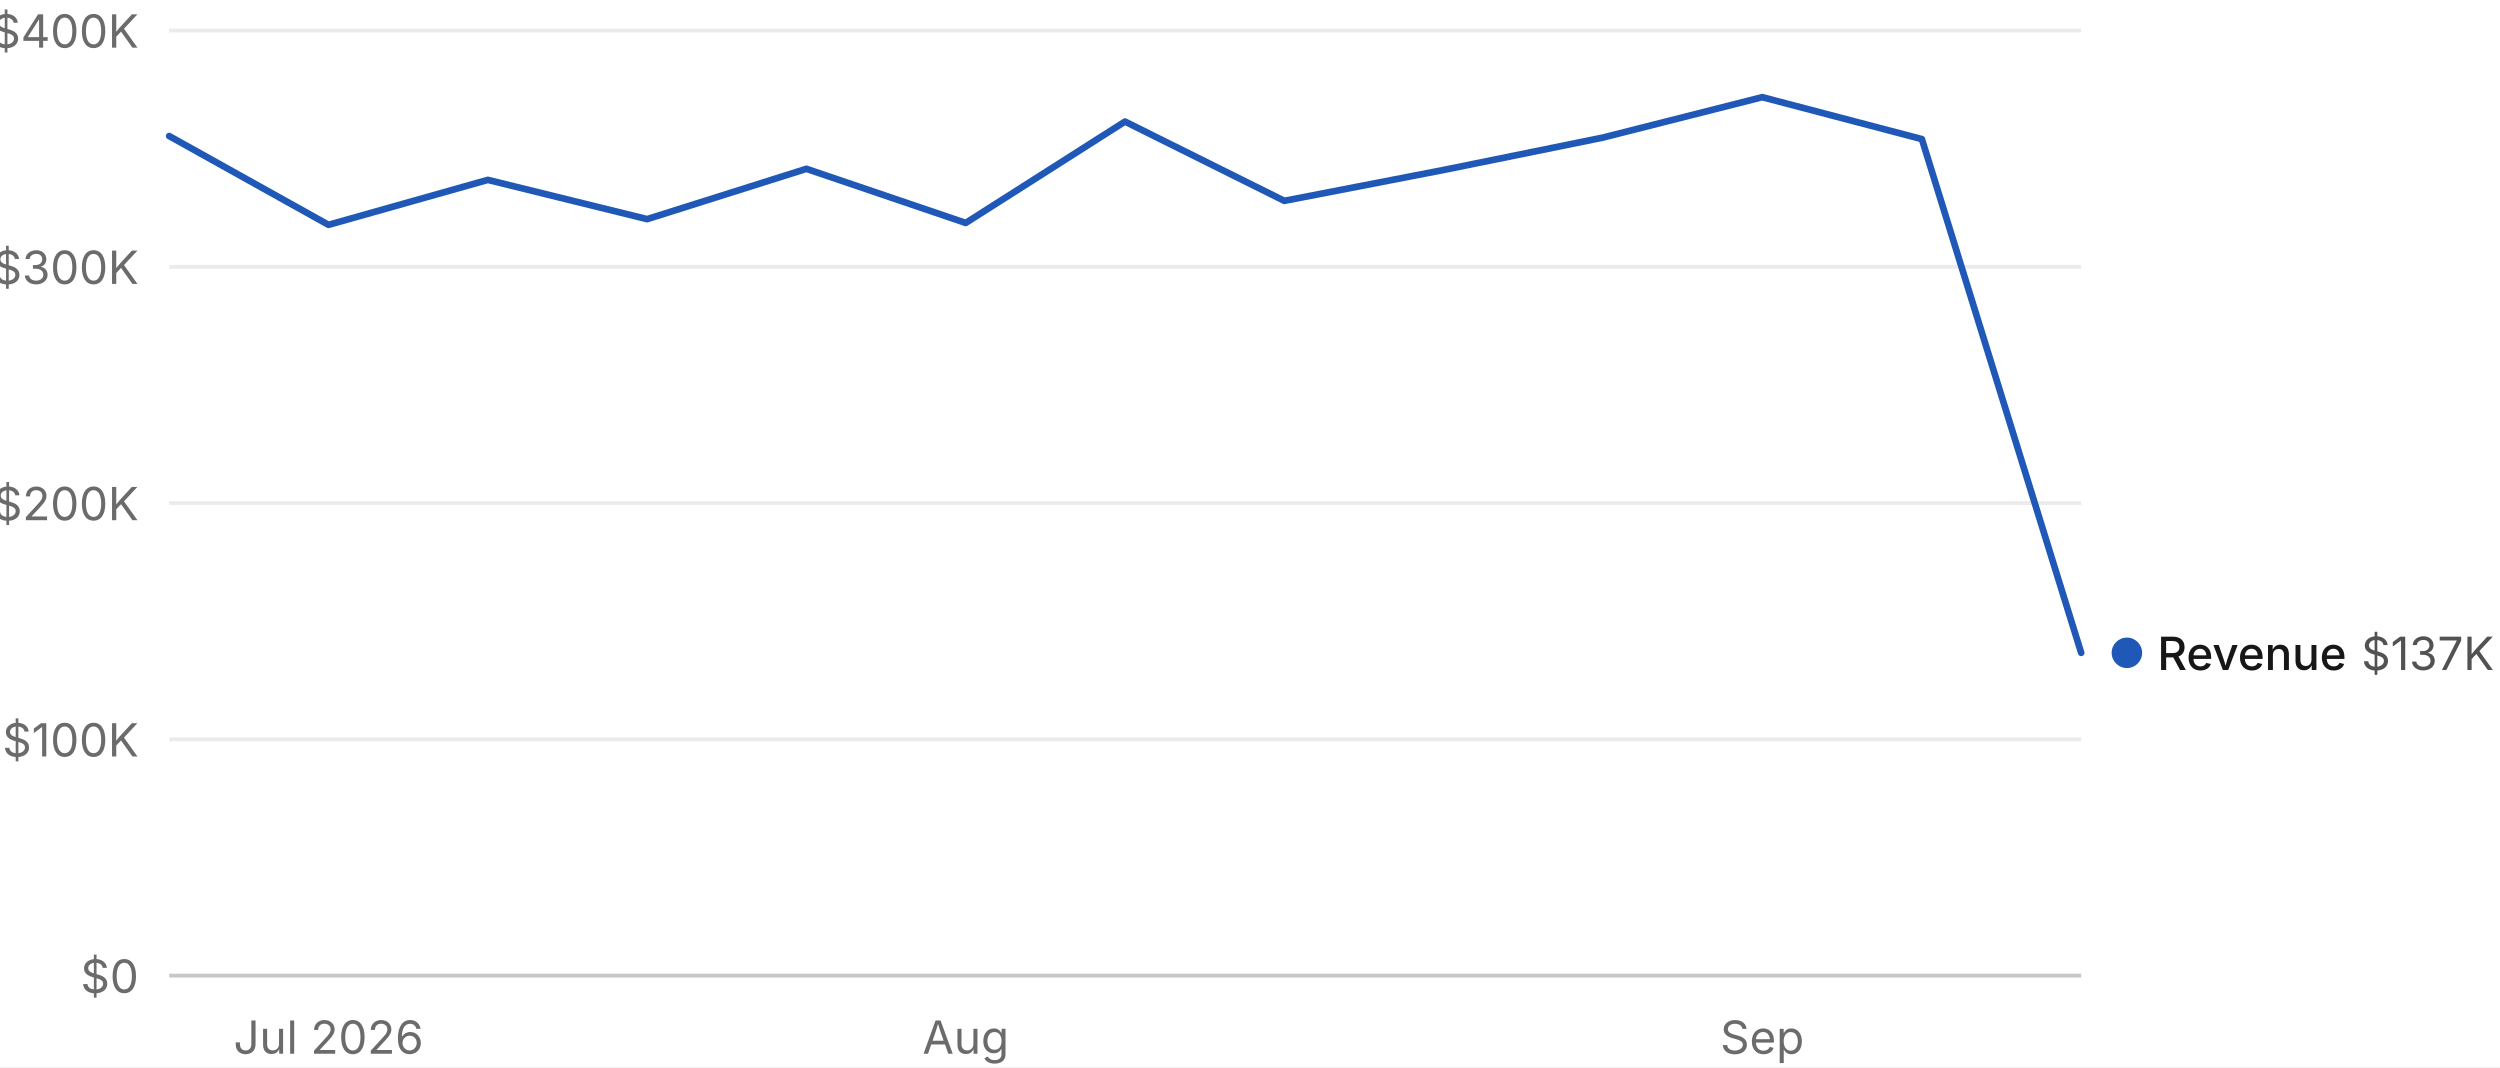
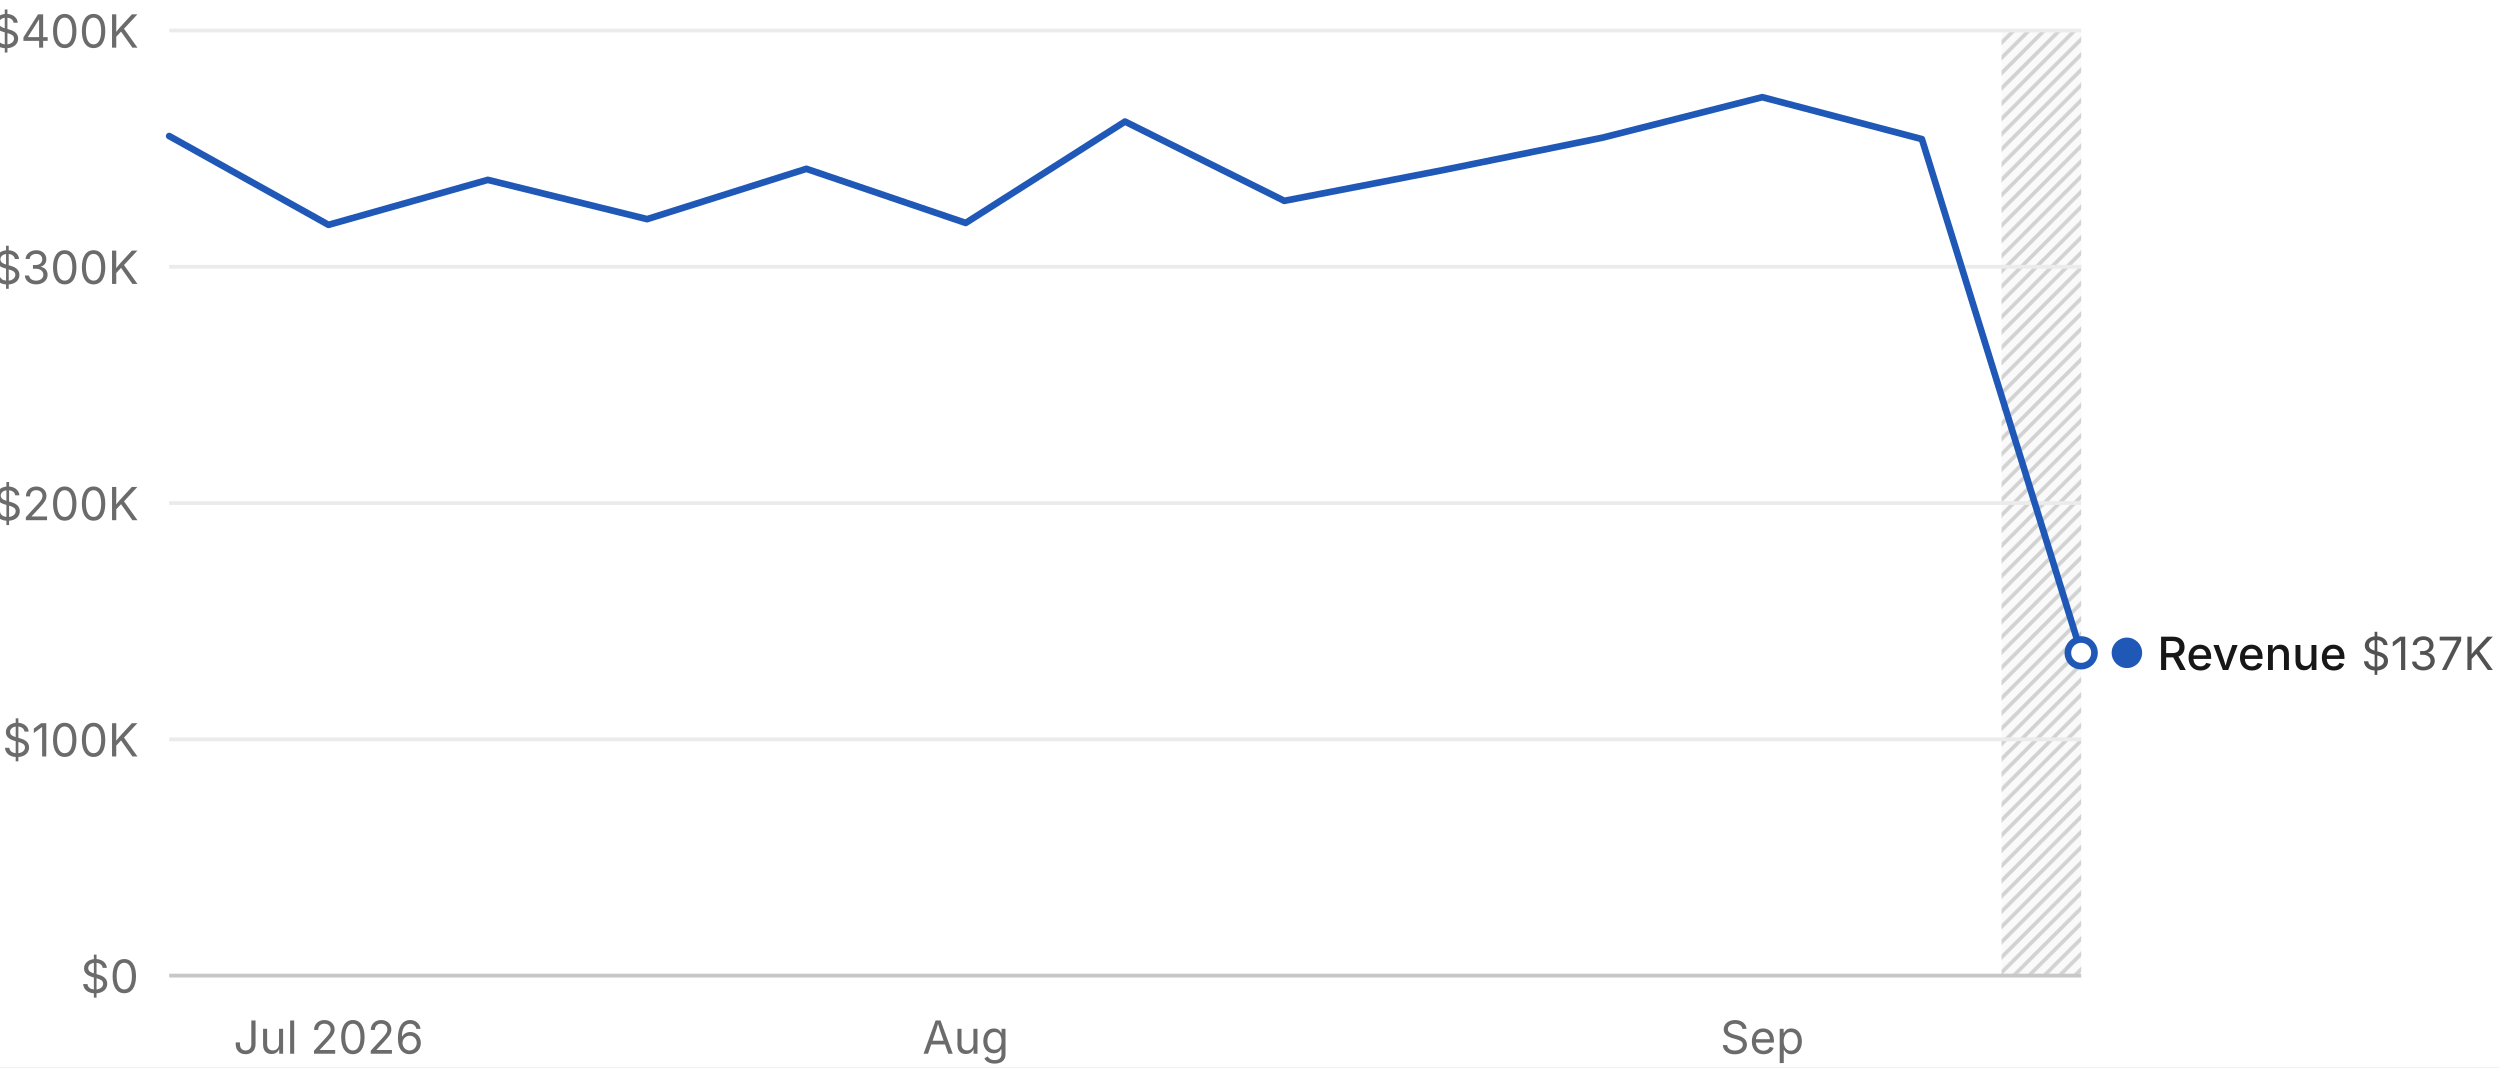
<svg xmlns="http://www.w3.org/2000/svg" font-family="IBM Plex Sans, system-ui, -apple-system, &quot;Segoe UI&quot;, sans-serif" width="656" height="280" viewBox="0 0 656 280" role="img" aria-label="Weekly revenue, third quarter" data-hm-kind="line" data-hm-x="44.4,546.1,13" data-hm-y="0,400000,256,8" data-hm-plot="44.4,8,546.1,256">
  <rect width="656" height="280" fill="#ffffff" />
+   <defs>
+     <pattern id="hm-p-weeks_mark-week-2026-06-29-656-textSubtle" patternUnits="userSpaceOnUse" x="44.4" y="8" width="4" height="4">
+       <path d="M0,4L4,0M-1,1L1,-1M3,5L5,3" fill="none" stroke="#6b6b6b" stroke-width="1" />
+     </pattern>
+     <pattern id="hm-p-weeks_mark-week-2026-06-29-656-c1" patternUnits="userSpaceOnUse" x="44.4" y="8" width="4" height="4">
+       <path d="M0,4L4,0M-1,1L1,-1M3,5L5,3" fill="none" stroke="#1f58b6" stroke-width="1" />
+     </pattern>
+     <clipPath id="hm-p-weeks_mark-week-2026-06-29-656-whole">
+       <rect x="42.4" y="0" width="482.8" height="280" />
+       <rect x="546.1" y="0" width="2" height="280" />
+     </clipPath>
+     <clipPath id="hm-p-weeks_mark-week-2026-06-29-656-part">
+       <rect x="525.2" y="0" width="20.9" height="280" />
+     </clipPath>
+   </defs>
+   <rect x="525.2" y="8" width="20.9" height="248" fill="#fafafa" />
+   <rect x="525.2" y="8" width="20.9" height="248" fill="url(#hm-p-weeks_mark-week-2026-06-29-656-textSubtle)" opacity="0.28" />
  <line x1="44.4" y1="256" x2="546.1" y2="256" stroke="#c7c7c7" />
  <text x="36.4" y="260.5" font-size="12" text-anchor="end" fill="#6b6b6b">$0</text>
  <line x1="44.4" y1="194" x2="546.1" y2="194" stroke="#ebebeb" />
  <text x="36.4" y="198.5" font-size="12" text-anchor="end" fill="#6b6b6b">$100K</text>
  <line x1="44.4" y1="132" x2="546.1" y2="132" stroke="#ebebeb" />
  <text x="36.4" y="136.5" font-size="12" text-anchor="end" fill="#6b6b6b">$200K</text>
  <line x1="44.4" y1="70" x2="546.1" y2="70" stroke="#ebebeb" />
  <text x="36.4" y="74.5" font-size="12" text-anchor="end" fill="#6b6b6b">$300K</text>
  <line x1="44.4" y1="8" x2="546.1" y2="8" stroke="#ebebeb" />
  <text x="36.4" y="12.5" font-size="12" text-anchor="end" fill="#6b6b6b">$400K</text>
  <path d="M44.4,35.7L86.2,59L128,47.2L169.8,57.5L211.6,44.3L253.4,58.5L295.2,31.9L337,52.7L378.8,44.6L420.6,36.1L462.4,25.5L504.3,36.5L546.1,171.3" fill="none" stroke="#1f58b6" stroke-width="1.75" stroke-linejoin="round" stroke-linecap="round" />
+   <circle cx="546.1" cy="171.3" r="3.5" fill="#ffffff" stroke="#1f58b6" stroke-width="1.75" />
  <text x="86.2" y="276.5" font-size="12" text-anchor="middle" fill="#6b6b6b">Jul 2026</text>
  <text x="253.4" y="276.5" font-size="12" text-anchor="middle" fill="#6b6b6b">Aug</text>
  <text x="462.4" y="276.5" font-size="12" text-anchor="middle" fill="#6b6b6b">Sep</text>
  <circle cx="558.1" cy="171.3" r="4" fill="#1f58b6" />
  <text x="566.1" y="175.8" font-size="12" font-weight="500" fill="#171717">Revenue</text>
  <text x="619.6" y="175.8" font-size="12" fill="#525252">$137K</text>
</svg>
